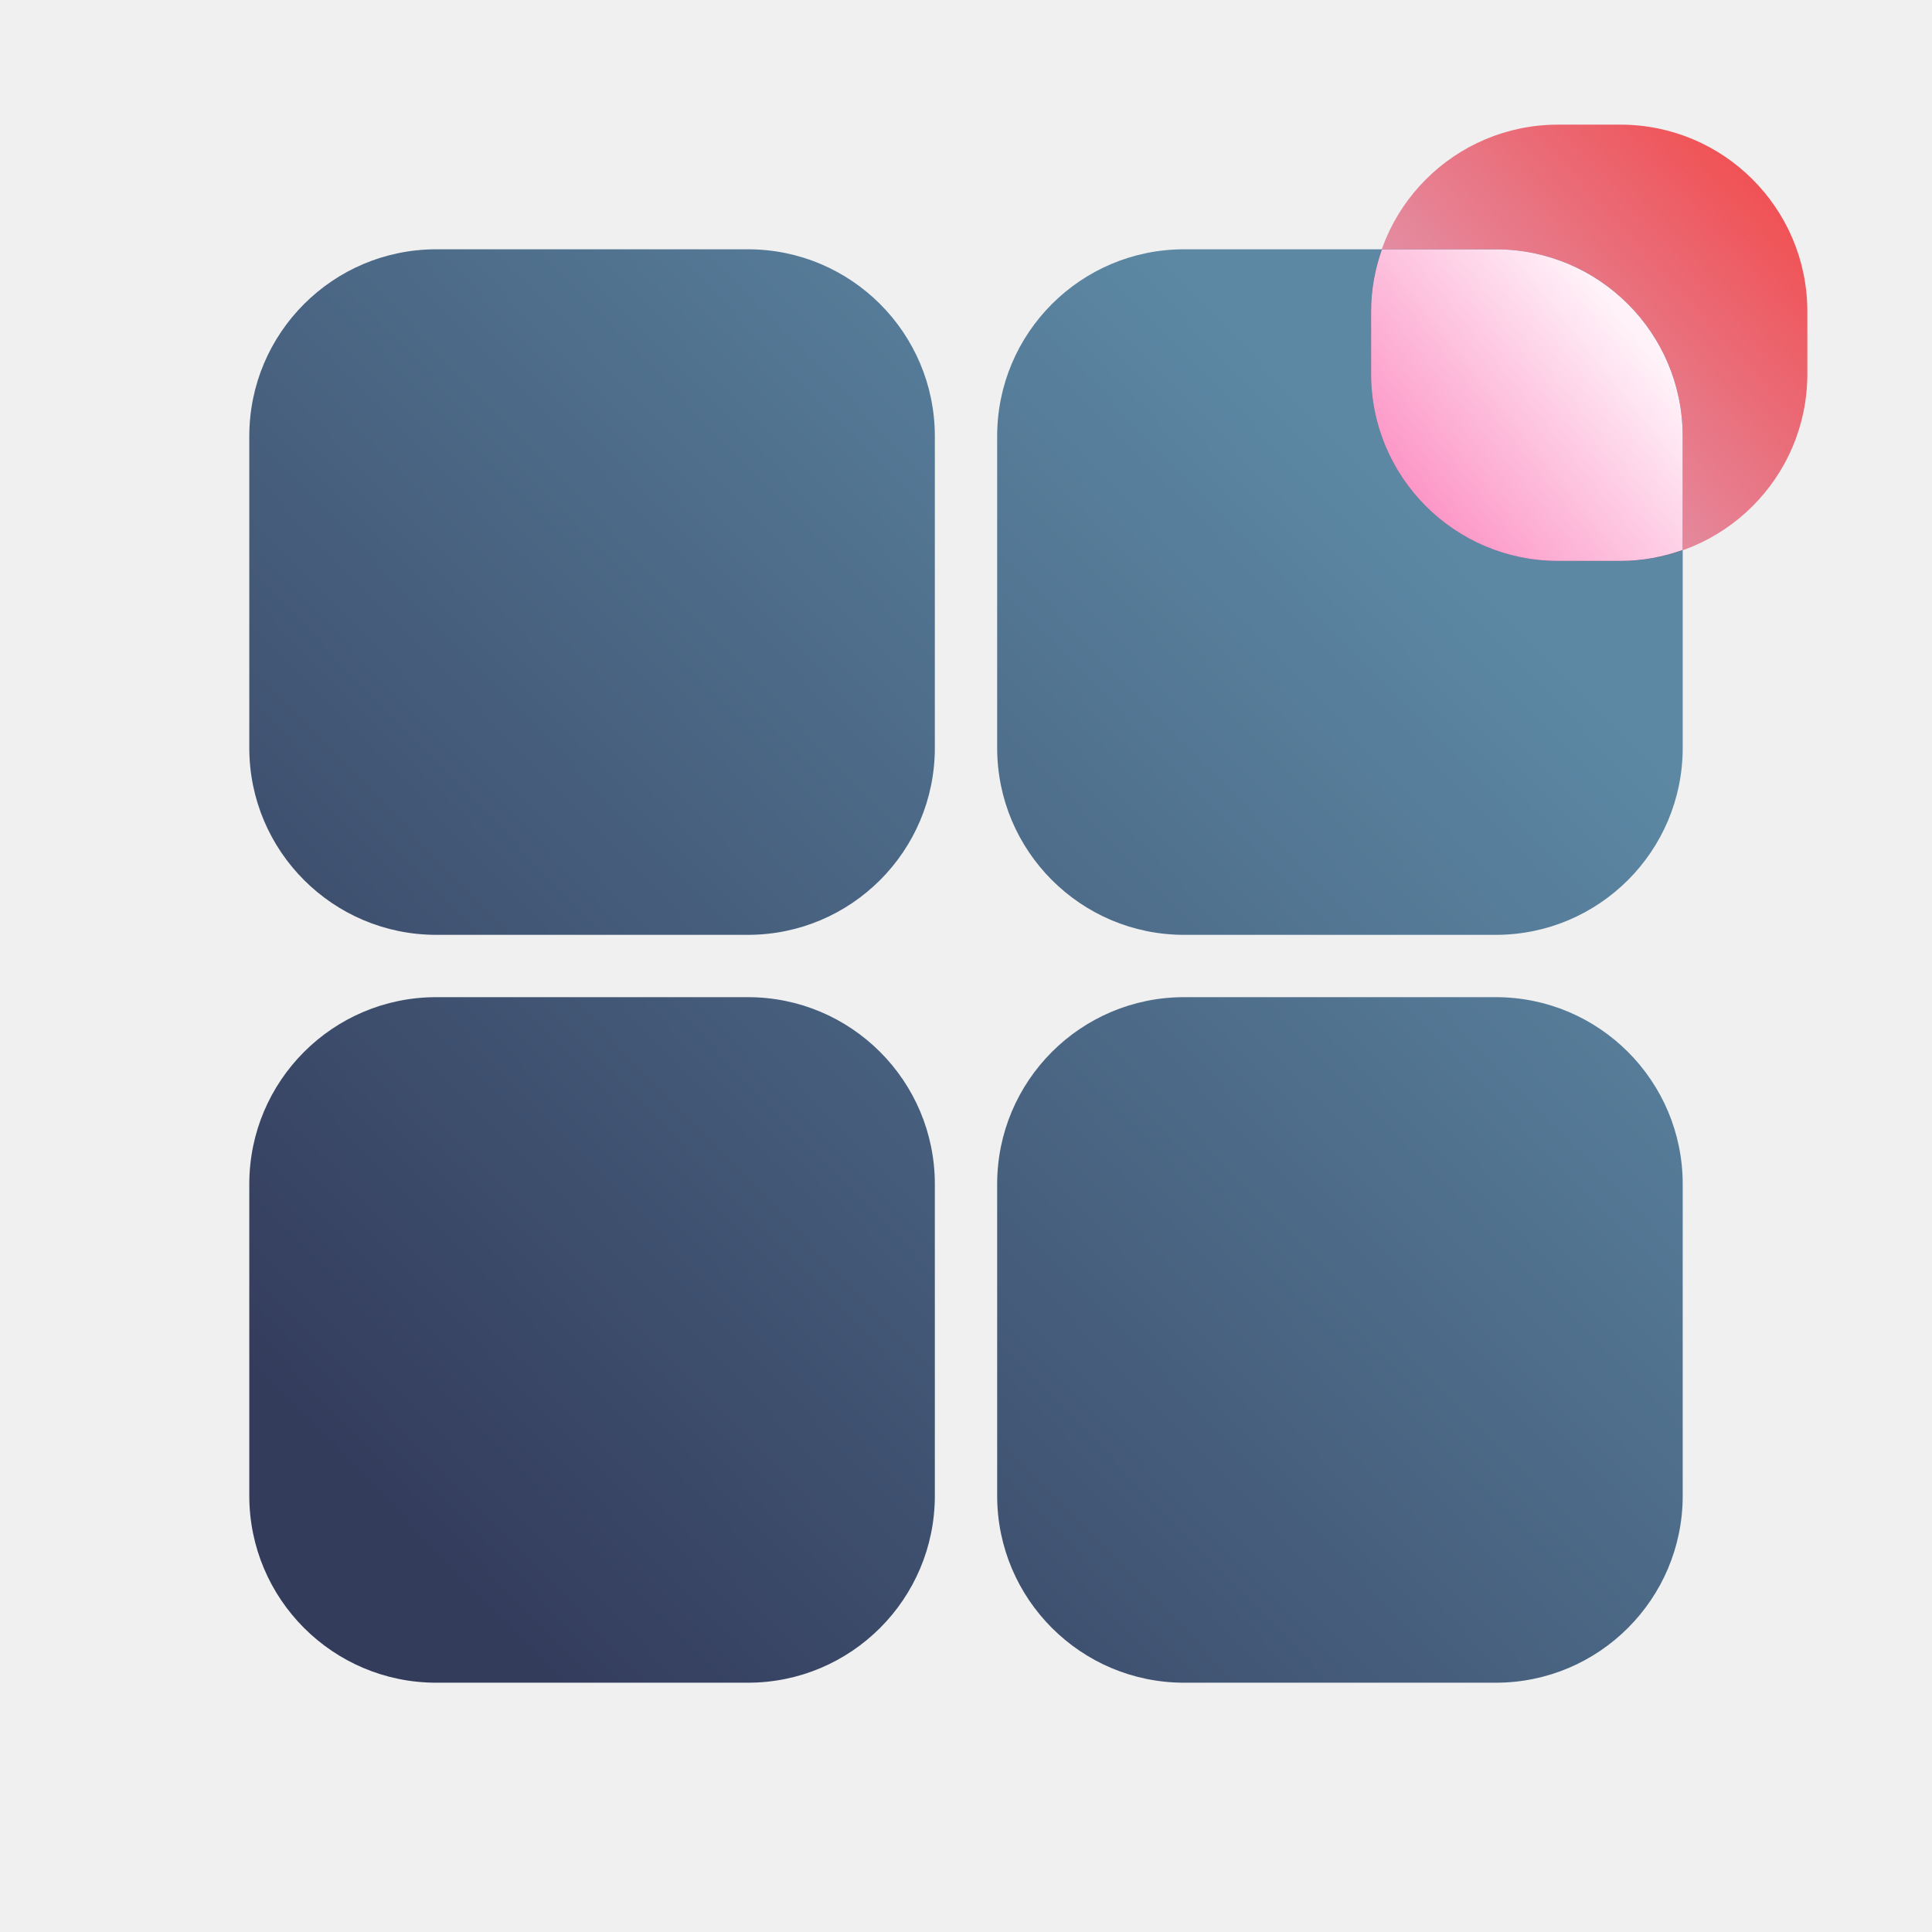
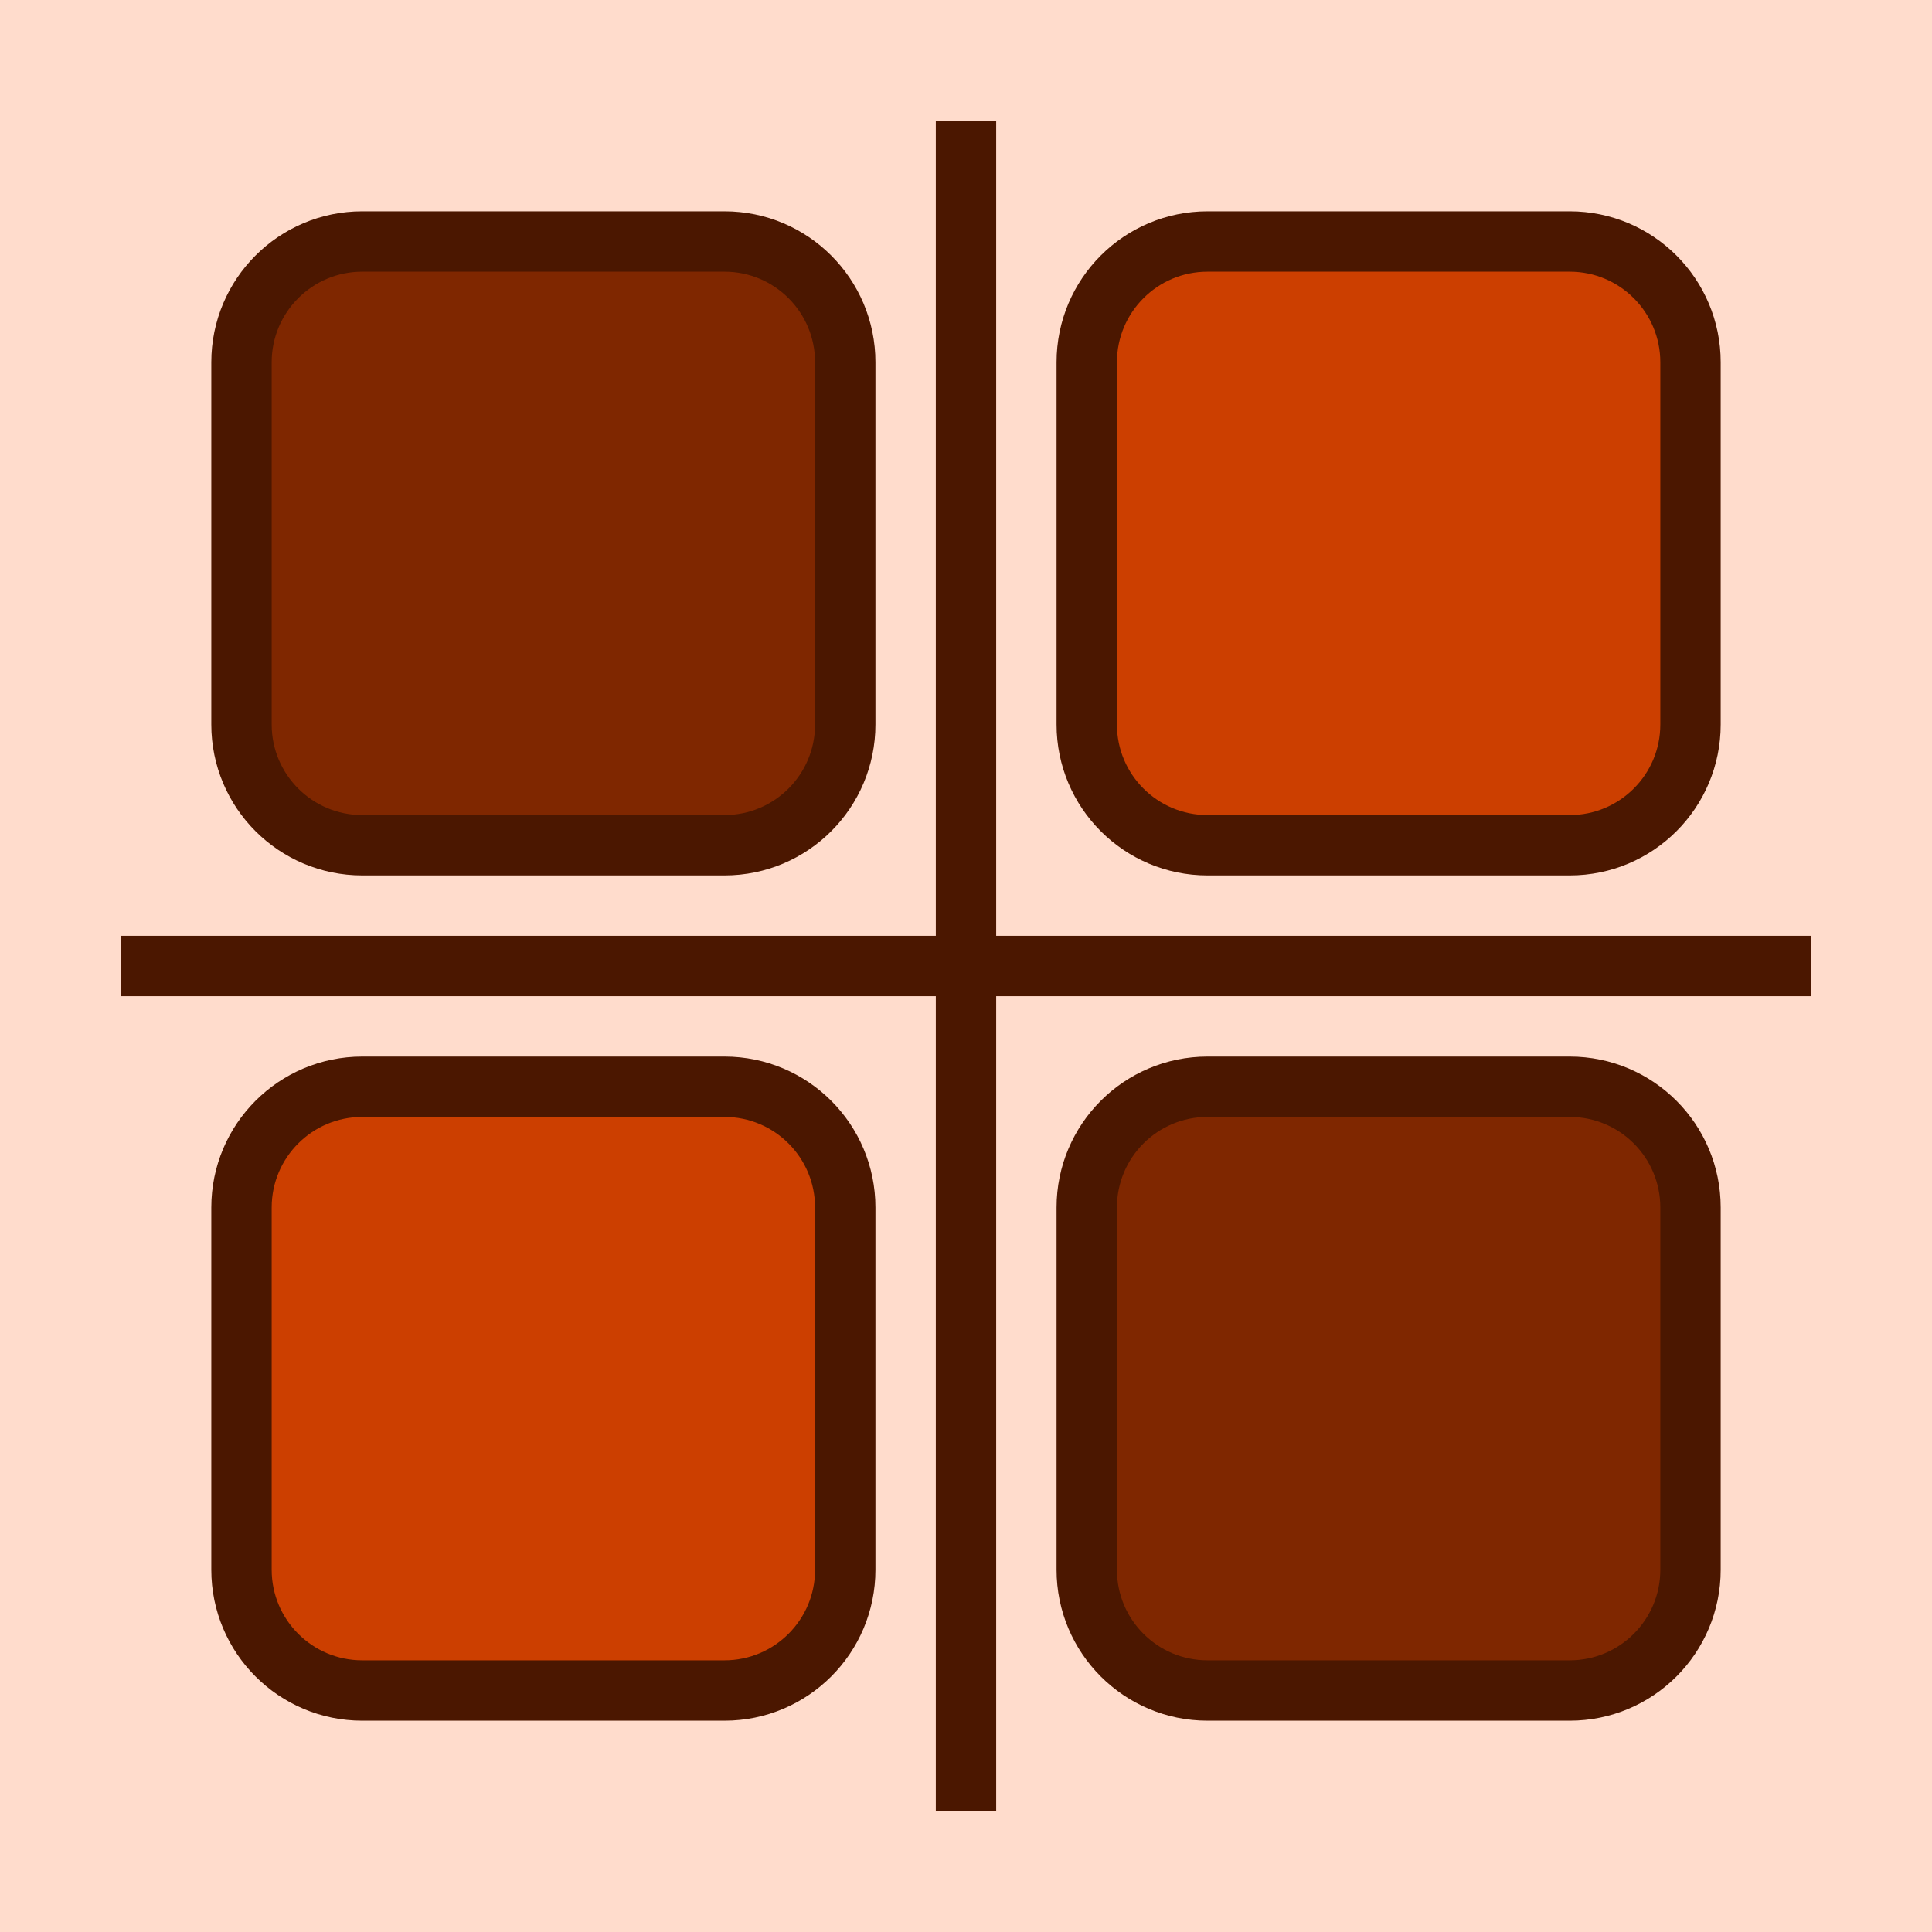
- <svg xmlns="http://www.w3.org/2000/svg" width="31" height="31" viewBox="0 0 31 31" fill="none">
-   <g clip-path="url(#clip0_338_303)">
-     <g style="mix-blend-mode:lighten">
-       <rect x="22" y="2" width="7" height="7" rx="3" fill="url(#paint0_linear_338_303)" />
-     </g>
-     <path d="M12 16C13.657 16 15 17.343 15 19V24C15 25.657 13.657 27 12 27H7C5.343 27 4 25.657 4 24V19C4 17.343 5.343 16 7 16H12ZM24 16C25.657 16 27 17.343 27 19V24C27 25.657 25.657 27 24 27H19C17.343 27 16 25.657 16 24V19C16 17.343 17.343 16 19 16H24ZM12 4C13.657 4 15 5.343 15 7V12C15 13.657 13.657 15 12 15H7C5.343 15 4 13.657 4 12V7C4 5.343 5.343 4 7 4H12ZM24 4C25.657 4 27 5.343 27 7V12C27 13.657 25.657 15 24 15H19C17.343 15 16 13.657 16 12V7C16 5.343 17.343 4 19 4H24Z" fill="url(#paint1_linear_338_303)" />
-     <g style="mix-blend-mode:multiply">
-       <rect x="22" y="2" width="7" height="7" rx="3" fill="url(#paint2_linear_338_303)" />
-     </g>
-     <path d="M24 4C25.657 4 27 5.343 27 7V8.825C26.687 8.936 26.351 9 26 9H25C23.343 9 22 7.657 22 6V5C22 4.649 22.063 4.313 22.174 4H24Z" fill="url(#paint3_linear_338_303)" />
-   </g>
-   <defs>
-     <linearGradient id="paint0_linear_338_303" x1="32" y1="0.5" x2="23.5" y2="9" gradientUnits="userSpaceOnUse">
-       <stop stop-color="#EC4F51" />
-       <stop offset="1" stop-color="#EBB2D2" />
-     </linearGradient>
-     <linearGradient id="paint1_linear_338_303" x1="22.5" y1="8" x2="6" y2="24" gradientUnits="userSpaceOnUse">
-       <stop stop-color="#5C88A4" />
-       <stop offset="1" stop-color="#343C5C" />
-     </linearGradient>
-     <linearGradient id="paint2_linear_338_303" x1="29" y1="4" x2="23.5" y2="9" gradientUnits="userSpaceOnUse">
-       <stop stop-color="#FF585C" />
-       <stop offset="1" stop-color="#EBB2D2" />
-     </linearGradient>
-     <linearGradient id="paint3_linear_338_303" x1="26" y1="5" x2="21" y2="9" gradientUnits="userSpaceOnUse">
-       <stop stop-color="#FFF3F9" />
-       <stop offset="1" stop-color="#FB6DB0" />
-     </linearGradient>
-     <clipPath id="clip0_338_303">
-       <rect width="31" height="31" fill="white" />
-     </clipPath>
-   </defs>
+ <svg xmlns="http://www.w3.org/2000/svg" width="32" height="32" viewBox="0 0 32 32" fill="none">
+   <rect width="32" height="32" fill="#FFDCCC" />
+   <rect x="4" y="4" width="10" height="10" rx="2" fill="#7F2700" stroke="#4B1700" stroke-width="1" />
+   <rect x="18" y="4" width="10" height="10" rx="2" fill="#CC3F00" stroke="#4B1700" stroke-width="1" />
+   <rect x="4" y="18" width="10" height="10" rx="2" fill="#CC3F00" stroke="#4B1700" stroke-width="1" />
+   <rect x="18" y="18" width="10" height="10" rx="2" fill="#7F2700" stroke="#4B1700" stroke-width="1" />
+   <line x1="16" y1="2" x2="16" y2="30" stroke="#4B1700" stroke-width="1" />
+   <line x1="2" y1="16" x2="30" y2="16" stroke="#4B1700" stroke-width="1" />
</svg>
